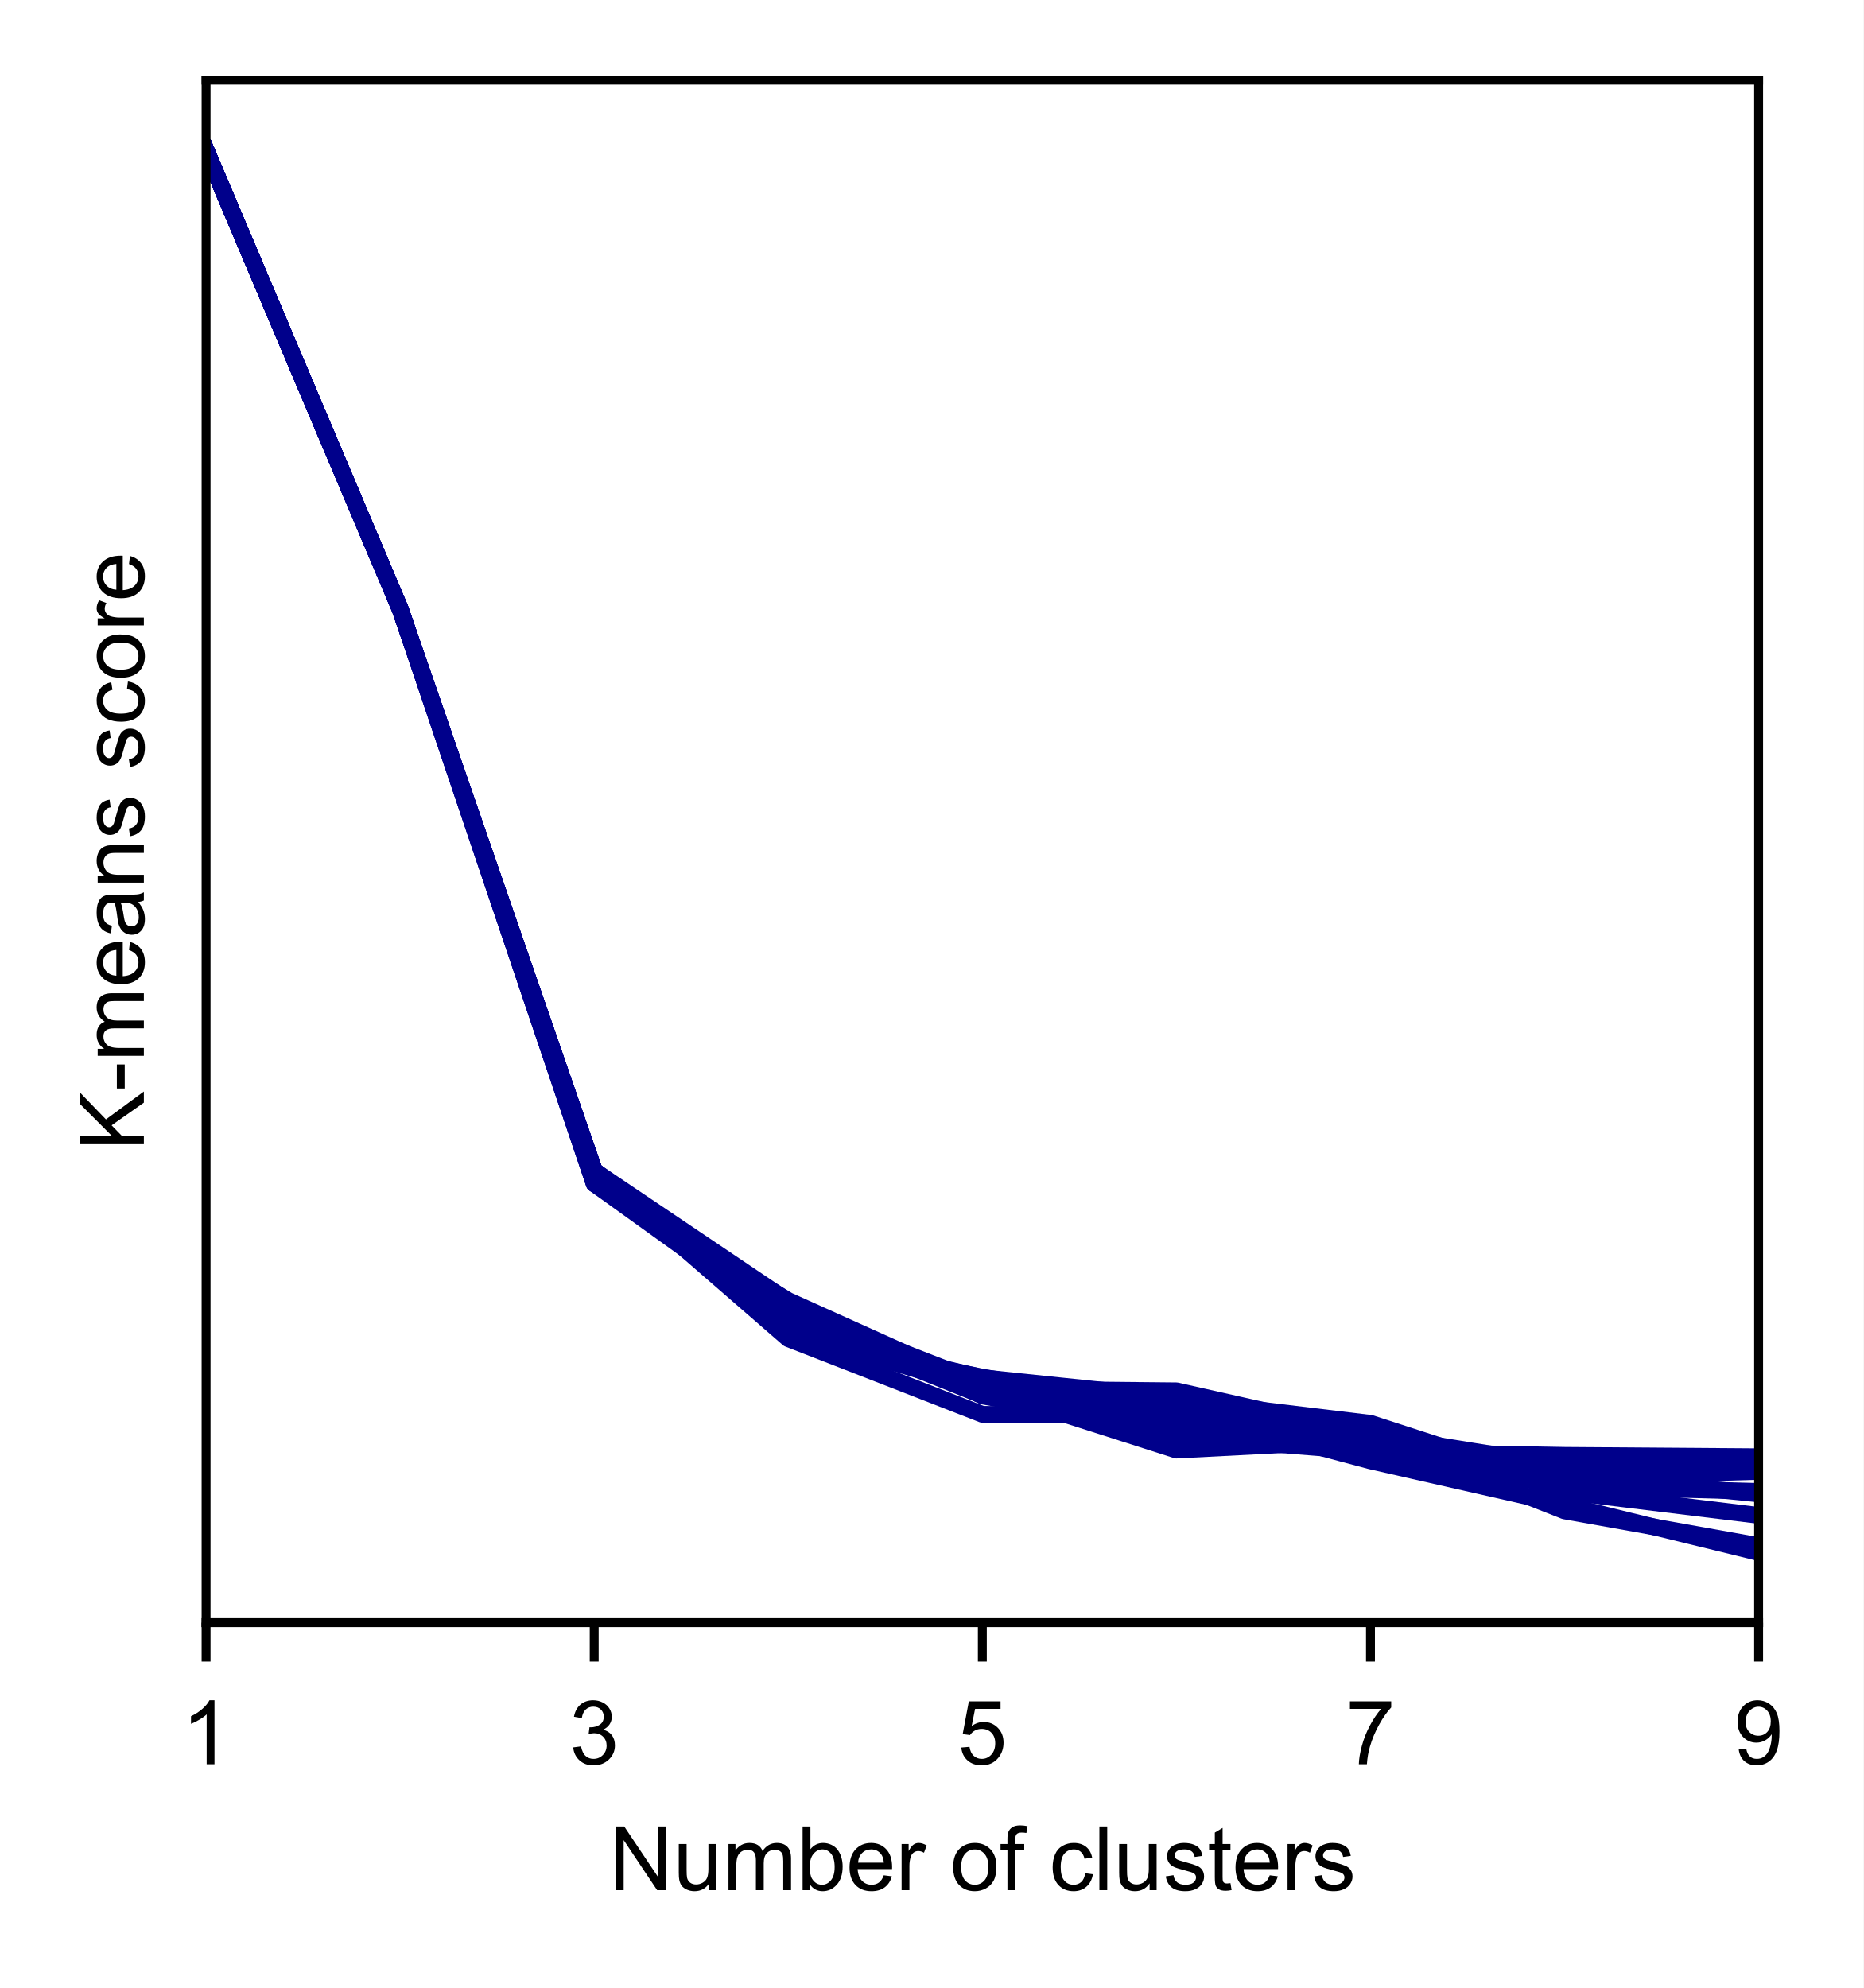
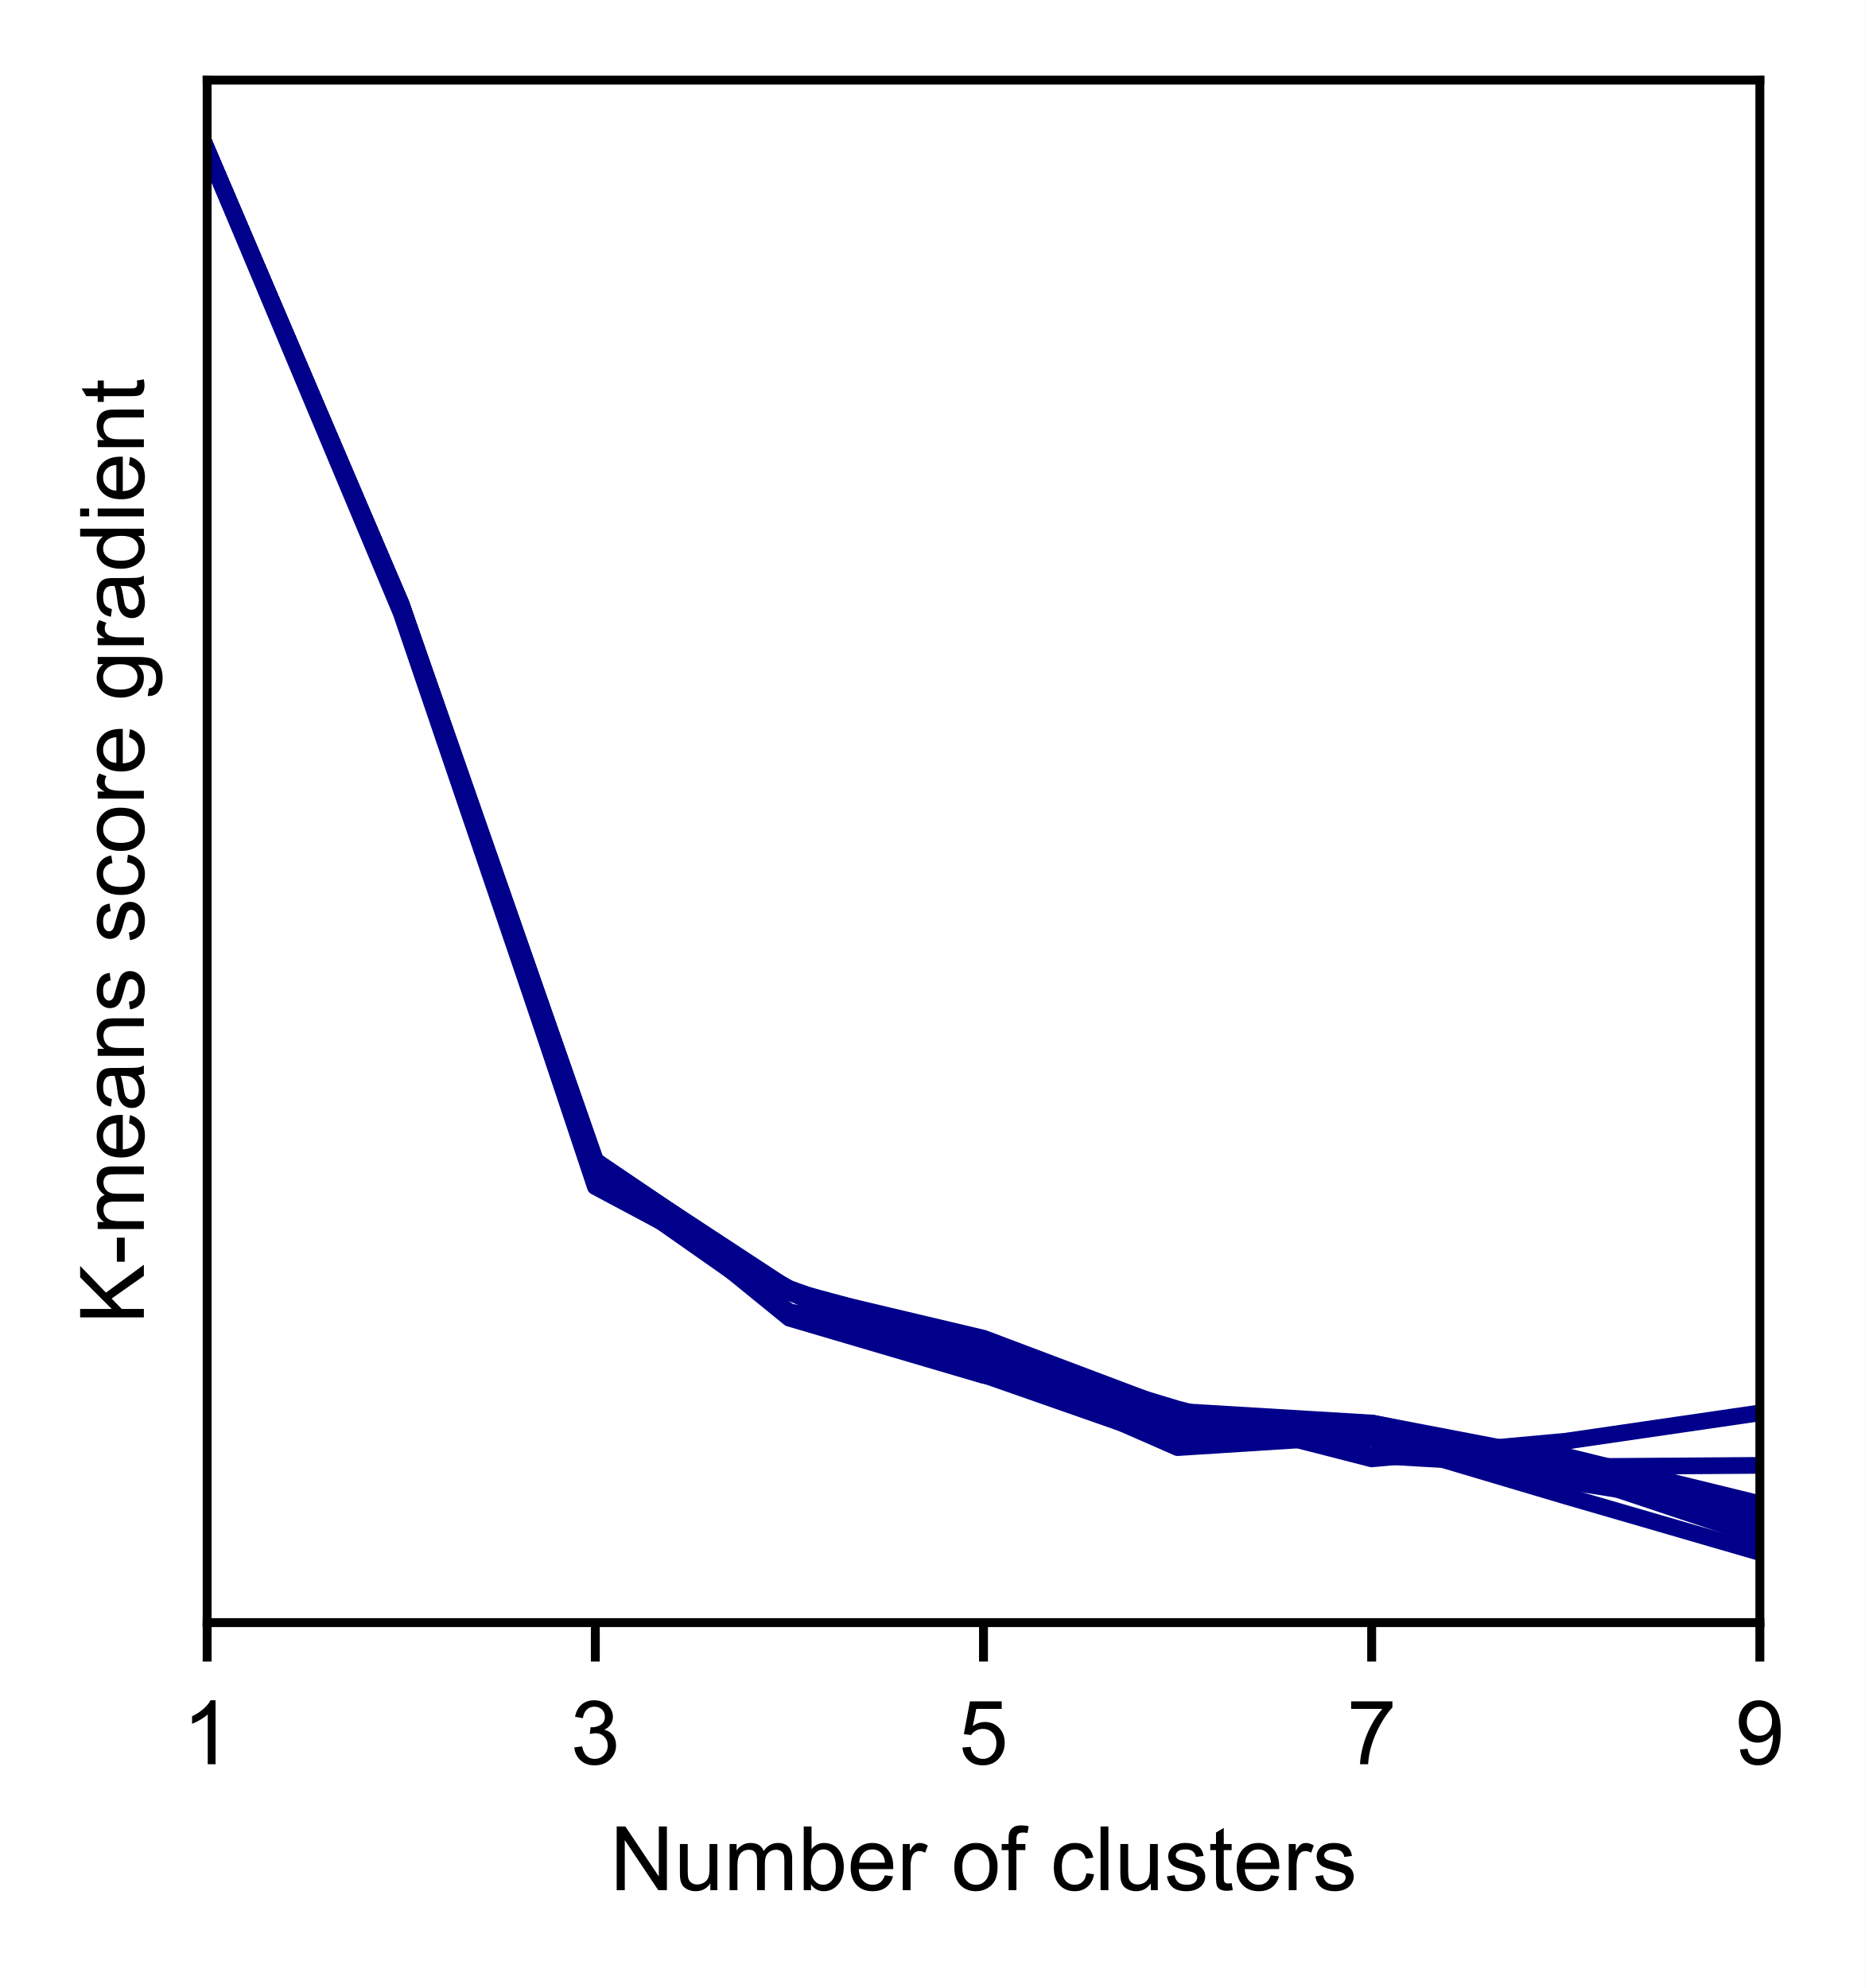
- <svg xmlns="http://www.w3.org/2000/svg" xmlns:xlink="http://www.w3.org/1999/xlink" width="167.441pt" height="178.632pt" viewBox="0 0 167.441 178.632" version="1.1">
+ <svg xmlns="http://www.w3.org/2000/svg" xmlns:xlink="http://www.w3.org/1999/xlink" width="167.534pt" height="178.632pt" viewBox="0 0 167.534 178.632" version="1.1">
  <defs>
    <style type="text/css">*{stroke-linejoin: round; stroke-linecap: butt}</style>
  </defs>
  <g id="figure_1">
    <g id="patch_1">
-       <path d="M -0 178.632  L 167.441 178.632  L 167.441 0  L -0 0  z " style="fill: #ffffff" />
+       <path d="M 0 178.632  L 167.534 178.632  L 167.534 0  L 0 0  z " style="fill: #ffffff" />
    </g>
    <g id="axes_1">
      <g id="patch_2">
-         <path d="M 18.516 145.8  L 158.016 145.8  L 158.016 7.2  L 18.516 7.2  z " style="fill: #ffffff" />
+         <path d="M 18.61 145.8  L 158.11 145.8  L 158.11 7.2  L 18.61 7.2  z " style="fill: #ffffff" />
      </g>
      <g id="matplotlib.axis_1">
        <g id="xtick_1">
          <g id="line2d_1">
            <defs>
-               <path id="m0f727258dd" d="M 0 0  L 0 3.5  " style="stroke: #000000; stroke-width: 0.8" />
+               <path id="m8323fcdf3a" d="M 0 0  L 0 3.5  " style="stroke: #000000; stroke-width: 0.8" />
            </defs>
            <g>
-               <use xlink:href="#m0f727258dd" x="18.516" y="145.8" style="stroke: #000000; stroke-width: 0.8" />
+               <use xlink:href="#m8323fcdf3a" x="18.61" y="145.8" style="stroke: #000000; stroke-width: 0.8" />
            </g>
          </g>
          <g id="text_1">
-             <g transform="translate(16.29188 158.5263) scale(0.08 -0.08)">
+             <g transform="translate(16.38563 158.5263) scale(0.08 -0.08)">
              <defs>
                <path id="ArialMT-31" d="M 2384 0  L 1822 0  L 1822 3584  Q 1619 3391 1289 3197  Q 959 3003 697 2906  L 697 3450  Q 1169 3672 1522 3987  Q 1875 4303 2022 4600  L 2384 4600  L 2384 0  z " transform="scale(0.015625)" />
              </defs>
              <use xlink:href="#ArialMT-31" />
            </g>
          </g>
        </g>
        <g id="xtick_2">
          <g id="line2d_2">
            <g>
-               <use xlink:href="#m0f727258dd" x="53.391" y="145.8" style="stroke: #000000; stroke-width: 0.8" />
+               <use xlink:href="#m8323fcdf3a" x="53.485" y="145.8" style="stroke: #000000; stroke-width: 0.8" />
            </g>
          </g>
          <g id="text_2">
-             <g transform="translate(51.16687 158.5263) scale(0.08 -0.08)">
+             <g transform="translate(51.26062 158.5263) scale(0.08 -0.08)">
              <defs>
                <path id="ArialMT-33" d="M 269 1209  L 831 1284  Q 928 806 1161 595  Q 1394 384 1728 384  Q 2125 384 2398 659  Q 2672 934 2672 1341  Q 2672 1728 2419 1979  Q 2166 2231 1775 2231  Q 1616 2231 1378 2169  L 1441 2663  Q 1497 2656 1531 2656  Q 1891 2656 2178 2843  Q 2466 3031 2466 3422  Q 2466 3731 2256 3934  Q 2047 4138 1716 4138  Q 1388 4138 1169 3931  Q 950 3725 888 3313  L 325 3413  Q 428 3978 793 4289  Q 1159 4600 1703 4600  Q 2078 4600 2393 4439  Q 2709 4278 2876 4000  Q 3044 3722 3044 3409  Q 3044 3113 2884 2869  Q 2725 2625 2413 2481  Q 2819 2388 3044 2092  Q 3269 1797 3269 1353  Q 3269 753 2831 336  Q 2394 -81 1725 -81  Q 1122 -81 723 278  Q 325 638 269 1209  z " transform="scale(0.015625)" />
              </defs>
              <use xlink:href="#ArialMT-33" />
            </g>
          </g>
        </g>
        <g id="xtick_3">
          <g id="line2d_3">
            <g>
-               <use xlink:href="#m0f727258dd" x="88.266" y="145.8" style="stroke: #000000; stroke-width: 0.8" />
+               <use xlink:href="#m8323fcdf3a" x="88.36" y="145.8" style="stroke: #000000; stroke-width: 0.8" />
            </g>
          </g>
          <g id="text_3">
-             <g transform="translate(86.04188 158.5263) scale(0.08 -0.08)">
+             <g transform="translate(86.13563 158.5263) scale(0.08 -0.08)">
              <defs>
                <path id="ArialMT-35" d="M 266 1200  L 856 1250  Q 922 819 1161 601  Q 1400 384 1738 384  Q 2144 384 2425 690  Q 2706 997 2706 1503  Q 2706 1984 2436 2262  Q 2166 2541 1728 2541  Q 1456 2541 1237 2417  Q 1019 2294 894 2097  L 366 2166  L 809 4519  L 3088 4519  L 3088 3981  L 1259 3981  L 1013 2750  Q 1425 3038 1878 3038  Q 2478 3038 2890 2622  Q 3303 2206 3303 1553  Q 3303 931 2941 478  Q 2500 -78 1738 -78  Q 1113 -78 717 272  Q 322 622 266 1200  z " transform="scale(0.015625)" />
              </defs>
              <use xlink:href="#ArialMT-35" />
            </g>
          </g>
        </g>
        <g id="xtick_4">
          <g id="line2d_4">
            <g>
-               <use xlink:href="#m0f727258dd" x="123.141" y="145.8" style="stroke: #000000; stroke-width: 0.8" />
+               <use xlink:href="#m8323fcdf3a" x="123.235" y="145.8" style="stroke: #000000; stroke-width: 0.8" />
            </g>
          </g>
          <g id="text_4">
-             <g transform="translate(120.9169 158.5263) scale(0.08 -0.08)">
+             <g transform="translate(121.0106 158.5263) scale(0.08 -0.08)">
              <defs>
                <path id="ArialMT-37" d="M 303 3981  L 303 4522  L 3269 4522  L 3269 4084  Q 2831 3619 2401 2847  Q 1972 2075 1738 1259  Q 1569 684 1522 0  L 944 0  Q 953 541 1156 1306  Q 1359 2072 1739 2783  Q 2119 3494 2547 3981  L 303 3981  z " transform="scale(0.015625)" />
              </defs>
              <use xlink:href="#ArialMT-37" />
            </g>
          </g>
        </g>
        <g id="xtick_5">
          <g id="line2d_5">
            <g>
-               <use xlink:href="#m0f727258dd" x="158.016" y="145.8" style="stroke: #000000; stroke-width: 0.8" />
+               <use xlink:href="#m8323fcdf3a" x="158.11" y="145.8" style="stroke: #000000; stroke-width: 0.8" />
            </g>
          </g>
          <g id="text_5">
-             <g transform="translate(155.7919 158.5263) scale(0.08 -0.08)">
+             <g transform="translate(155.8856 158.5263) scale(0.08 -0.08)">
              <defs>
                <path id="ArialMT-39" d="M 350 1059  L 891 1109  Q 959 728 1153 556  Q 1347 384 1650 384  Q 1909 384 2104 503  Q 2300 622 2425 820  Q 2550 1019 2634 1356  Q 2719 1694 2719 2044  Q 2719 2081 2716 2156  Q 2547 1888 2255 1720  Q 1963 1553 1622 1553  Q 1053 1553 659 1965  Q 266 2378 266 3053  Q 266 3750 677 4175  Q 1088 4600 1706 4600  Q 2153 4600 2523 4359  Q 2894 4119 3086 3673  Q 3278 3228 3278 2384  Q 3278 1506 3087 986  Q 2897 466 2520 194  Q 2144 -78 1638 -78  Q 1100 -78 759 220  Q 419 519 350 1059  z M 2653 3081  Q 2653 3566 2395 3850  Q 2138 4134 1775 4134  Q 1400 4134 1122 3828  Q 844 3522 844 3034  Q 844 2597 1108 2323  Q 1372 2050 1759 2050  Q 2150 2050 2401 2323  Q 2653 2597 2653 3081  z " transform="scale(0.015625)" />
              </defs>
              <use xlink:href="#ArialMT-39" />
            </g>
          </g>
        </g>
        <g id="text_6">
-           <g transform="translate(54.70188 169.8425) scale(0.08 -0.08)">
+           <g transform="translate(54.79563 169.8425) scale(0.08 -0.08)">
            <defs>
              <path id="ArialMT-4e" d="M 488 0  L 488 4581  L 1109 4581  L 3516 984  L 3516 4581  L 4097 4581  L 4097 0  L 3475 0  L 1069 3600  L 1069 0  L 488 0  z " transform="scale(0.015625)" />
              <path id="ArialMT-75" d="M 2597 0  L 2597 488  Q 2209 -75 1544 -75  Q 1250 -75 995 37  Q 741 150 617 320  Q 494 491 444 738  Q 409 903 409 1263  L 409 3319  L 972 3319  L 972 1478  Q 972 1038 1006 884  Q 1059 663 1231 536  Q 1403 409 1656 409  Q 1909 409 2131 539  Q 2353 669 2445 892  Q 2538 1116 2538 1541  L 2538 3319  L 3100 3319  L 3100 0  L 2597 0  z " transform="scale(0.015625)" />
              <path id="ArialMT-6d" d="M 422 0  L 422 3319  L 925 3319  L 925 2853  Q 1081 3097 1340 3245  Q 1600 3394 1931 3394  Q 2300 3394 2536 3241  Q 2772 3088 2869 2813  Q 3263 3394 3894 3394  Q 4388 3394 4653 3120  Q 4919 2847 4919 2278  L 4919 0  L 4359 0  L 4359 2091  Q 4359 2428 4304 2576  Q 4250 2725 4106 2815  Q 3963 2906 3769 2906  Q 3419 2906 3187 2673  Q 2956 2441 2956 1928  L 2956 0  L 2394 0  L 2394 2156  Q 2394 2531 2256 2718  Q 2119 2906 1806 2906  Q 1569 2906 1367 2781  Q 1166 2656 1075 2415  Q 984 2175 984 1722  L 984 0  L 422 0  z " transform="scale(0.015625)" />
              <path id="ArialMT-62" d="M 941 0  L 419 0  L 419 4581  L 981 4581  L 981 2947  Q 1338 3394 1891 3394  Q 2197 3394 2470 3270  Q 2744 3147 2920 2923  Q 3097 2700 3197 2384  Q 3297 2069 3297 1709  Q 3297 856 2875 390  Q 2453 -75 1863 -75  Q 1275 -75 941 416  L 941 0  z M 934 1684  Q 934 1088 1097 822  Q 1363 388 1816 388  Q 2184 388 2453 708  Q 2722 1028 2722 1663  Q 2722 2313 2464 2622  Q 2206 2931 1841 2931  Q 1472 2931 1203 2611  Q 934 2291 934 1684  z " transform="scale(0.015625)" />
              <path id="ArialMT-65" d="M 2694 1069  L 3275 997  Q 3138 488 2766 206  Q 2394 -75 1816 -75  Q 1088 -75 661 373  Q 234 822 234 1631  Q 234 2469 665 2931  Q 1097 3394 1784 3394  Q 2450 3394 2872 2941  Q 3294 2488 3294 1666  Q 3294 1616 3291 1516  L 816 1516  Q 847 969 1125 678  Q 1403 388 1819 388  Q 2128 388 2347 550  Q 2566 713 2694 1069  z M 847 1978  L 2700 1978  Q 2663 2397 2488 2606  Q 2219 2931 1791 2931  Q 1403 2931 1139 2672  Q 875 2413 847 1978  z " transform="scale(0.015625)" />
              <path id="ArialMT-72" d="M 416 0  L 416 3319  L 922 3319  L 922 2816  Q 1116 3169 1280 3281  Q 1444 3394 1641 3394  Q 1925 3394 2219 3213  L 2025 2691  Q 1819 2813 1613 2813  Q 1428 2813 1281 2702  Q 1134 2591 1072 2394  Q 978 2094 978 1738  L 978 0  L 416 0  z " transform="scale(0.015625)" />
              <path id="ArialMT-20" transform="scale(0.015625)" />
              <path id="ArialMT-6f" d="M 213 1659  Q 213 2581 725 3025  Q 1153 3394 1769 3394  Q 2453 3394 2887 2945  Q 3322 2497 3322 1706  Q 3322 1066 3130 698  Q 2938 331 2570 128  Q 2203 -75 1769 -75  Q 1072 -75 642 372  Q 213 819 213 1659  z M 791 1659  Q 791 1022 1069 705  Q 1347 388 1769 388  Q 2188 388 2466 706  Q 2744 1025 2744 1678  Q 2744 2294 2464 2611  Q 2184 2928 1769 2928  Q 1347 2928 1069 2612  Q 791 2297 791 1659  z " transform="scale(0.015625)" />
              <path id="ArialMT-66" d="M 556 0  L 556 2881  L 59 2881  L 59 3319  L 556 3319  L 556 3672  Q 556 4006 616 4169  Q 697 4388 901 4523  Q 1106 4659 1475 4659  Q 1713 4659 2000 4603  L 1916 4113  Q 1741 4144 1584 4144  Q 1328 4144 1222 4034  Q 1116 3925 1116 3625  L 1116 3319  L 1763 3319  L 1763 2881  L 1116 2881  L 1116 0  L 556 0  z " transform="scale(0.015625)" />
              <path id="ArialMT-63" d="M 2588 1216  L 3141 1144  Q 3050 572 2676 248  Q 2303 -75 1759 -75  Q 1078 -75 664 370  Q 250 816 250 1647  Q 250 2184 428 2587  Q 606 2991 970 3192  Q 1334 3394 1763 3394  Q 2303 3394 2647 3120  Q 2991 2847 3088 2344  L 2541 2259  Q 2463 2594 2264 2762  Q 2066 2931 1784 2931  Q 1359 2931 1093 2626  Q 828 2322 828 1663  Q 828 994 1084 691  Q 1341 388 1753 388  Q 2084 388 2306 591  Q 2528 794 2588 1216  z " transform="scale(0.015625)" />
              <path id="ArialMT-6c" d="M 409 0  L 409 4581  L 972 4581  L 972 0  L 409 0  z " transform="scale(0.015625)" />
              <path id="ArialMT-73" d="M 197 991  L 753 1078  Q 800 744 1014 566  Q 1228 388 1613 388  Q 2000 388 2187 545  Q 2375 703 2375 916  Q 2375 1106 2209 1216  Q 2094 1291 1634 1406  Q 1016 1563 777 1677  Q 538 1791 414 1992  Q 291 2194 291 2438  Q 291 2659 392 2848  Q 494 3038 669 3163  Q 800 3259 1026 3326  Q 1253 3394 1513 3394  Q 1903 3394 2198 3281  Q 2494 3169 2634 2976  Q 2775 2784 2828 2463  L 2278 2388  Q 2241 2644 2061 2787  Q 1881 2931 1553 2931  Q 1166 2931 1000 2803  Q 834 2675 834 2503  Q 834 2394 903 2306  Q 972 2216 1119 2156  Q 1203 2125 1616 2013  Q 2213 1853 2448 1751  Q 2684 1650 2818 1456  Q 2953 1263 2953 975  Q 2953 694 2789 445  Q 2625 197 2315 61  Q 2006 -75 1616 -75  Q 969 -75 630 194  Q 291 463 197 991  z " transform="scale(0.015625)" />
              <path id="ArialMT-74" d="M 1650 503  L 1731 6  Q 1494 -44 1306 -44  Q 1000 -44 831 53  Q 663 150 594 308  Q 525 466 525 972  L 525 2881  L 113 2881  L 113 3319  L 525 3319  L 525 4141  L 1084 4478  L 1084 3319  L 1650 3319  L 1650 2881  L 1084 2881  L 1084 941  Q 1084 700 1114 631  Q 1144 563 1211 522  Q 1278 481 1403 481  Q 1497 481 1650 503  z " transform="scale(0.015625)" />
            </defs>
            <use xlink:href="#ArialMT-4e" />
            <use xlink:href="#ArialMT-75" x="72.217" />
            <use xlink:href="#ArialMT-6d" x="127.832" />
            <use xlink:href="#ArialMT-62" x="211.133" />
            <use xlink:href="#ArialMT-65" x="266.748" />
            <use xlink:href="#ArialMT-72" x="322.363" />
            <use xlink:href="#ArialMT-20" x="355.664" />
            <use xlink:href="#ArialMT-6f" x="383.447" />
            <use xlink:href="#ArialMT-66" x="439.062" />
            <use xlink:href="#ArialMT-20" x="466.846" />
            <use xlink:href="#ArialMT-63" x="494.629" />
            <use xlink:href="#ArialMT-6c" x="544.629" />
            <use xlink:href="#ArialMT-75" x="566.846" />
            <use xlink:href="#ArialMT-73" x="622.461" />
            <use xlink:href="#ArialMT-74" x="672.461" />
            <use xlink:href="#ArialMT-65" x="700.244" />
            <use xlink:href="#ArialMT-72" x="755.859" />
            <use xlink:href="#ArialMT-73" x="789.16" />
          </g>
        </g>
      </g>
      <g id="matplotlib.axis_2">
        <g id="text_7">
-           <g transform="translate(12.92625 103.3969) rotate(-90) scale(0.08 -0.08)">
+           <g transform="translate(12.92625 118.9619) rotate(-90) scale(0.08 -0.08)">
            <defs>
              <path id="ArialMT-4b" d="M 469 0  L 469 4581  L 1075 4581  L 1075 2309  L 3350 4581  L 4172 4581  L 2250 2725  L 4256 0  L 3456 0  L 1825 2319  L 1075 1588  L 1075 0  L 469 0  z " transform="scale(0.015625)" />
              <path id="ArialMT-2d" d="M 203 1375  L 203 1941  L 1931 1941  L 1931 1375  L 203 1375  z " transform="scale(0.015625)" />
              <path id="ArialMT-61" d="M 2588 409  Q 2275 144 1986 34  Q 1697 -75 1366 -75  Q 819 -75 525 192  Q 231 459 231 875  Q 231 1119 342 1320  Q 453 1522 633 1644  Q 813 1766 1038 1828  Q 1203 1872 1538 1913  Q 2219 1994 2541 2106  Q 2544 2222 2544 2253  Q 2544 2597 2384 2738  Q 2169 2928 1744 2928  Q 1347 2928 1158 2789  Q 969 2650 878 2297  L 328 2372  Q 403 2725 575 2942  Q 747 3159 1072 3276  Q 1397 3394 1825 3394  Q 2250 3394 2515 3294  Q 2781 3194 2906 3042  Q 3031 2891 3081 2659  Q 3109 2516 3109 2141  L 3109 1391  Q 3109 606 3145 398  Q 3181 191 3288 0  L 2700 0  Q 2613 175 2588 409  z M 2541 1666  Q 2234 1541 1622 1453  Q 1275 1403 1131 1340  Q 988 1278 909 1158  Q 831 1038 831 891  Q 831 666 1001 516  Q 1172 366 1500 366  Q 1825 366 2078 508  Q 2331 650 2450 897  Q 2541 1088 2541 1459  L 2541 1666  z " transform="scale(0.015625)" />
              <path id="ArialMT-6e" d="M 422 0  L 422 3319  L 928 3319  L 928 2847  Q 1294 3394 1984 3394  Q 2284 3394 2536 3286  Q 2788 3178 2913 3003  Q 3038 2828 3088 2588  Q 3119 2431 3119 2041  L 3119 0  L 2556 0  L 2556 2019  Q 2556 2363 2490 2533  Q 2425 2703 2258 2804  Q 2091 2906 1866 2906  Q 1506 2906 1245 2678  Q 984 2450 984 1813  L 984 0  L 422 0  z " transform="scale(0.015625)" />
+               <path id="ArialMT-67" d="M 319 -275  L 866 -356  Q 900 -609 1056 -725  Q 1266 -881 1628 -881  Q 2019 -881 2231 -725  Q 2444 -569 2519 -288  Q 2563 -116 2559 434  Q 2191 0 1641 0  Q 956 0 581 494  Q 206 988 206 1678  Q 206 2153 378 2554  Q 550 2956 876 3175  Q 1203 3394 1644 3394  Q 2231 3394 2613 2919  L 2613 3319  L 3131 3319  L 3131 450  Q 3131 -325 2973 -648  Q 2816 -972 2473 -1159  Q 2131 -1347 1631 -1347  Q 1038 -1347 672 -1080  Q 306 -813 319 -275  z M 784 1719  Q 784 1066 1043 766  Q 1303 466 1694 466  Q 2081 466 2343 764  Q 2606 1063 2606 1700  Q 2606 2309 2336 2618  Q 2066 2928 1684 2928  Q 1309 2928 1046 2623  Q 784 2319 784 1719  z " transform="scale(0.015625)" />
+               <path id="ArialMT-64" d="M 2575 0  L 2575 419  Q 2259 -75 1647 -75  Q 1250 -75 917 144  Q 584 363 401 755  Q 219 1147 219 1656  Q 219 2153 384 2558  Q 550 2963 881 3178  Q 1213 3394 1622 3394  Q 1922 3394 2156 3267  Q 2391 3141 2538 2938  L 2538 4581  L 3097 4581  L 3097 0  L 2575 0  z M 797 1656  Q 797 1019 1065 703  Q 1334 388 1700 388  Q 2069 388 2326 689  Q 2584 991 2584 1609  Q 2584 2291 2321 2609  Q 2059 2928 1675 2928  Q 1300 2928 1048 2622  Q 797 2316 797 1656  z " transform="scale(0.015625)" />
+               <path id="ArialMT-69" d="M 425 3934  L 425 4581  L 988 4581  L 988 3934  L 425 3934  z M 425 0  L 425 3319  L 988 3319  L 988 0  L 425 0  z " transform="scale(0.015625)" />
            </defs>
            <use xlink:href="#ArialMT-4b" />
            <use xlink:href="#ArialMT-2d" x="66.699" />
            <use xlink:href="#ArialMT-6d" x="100" />
            <use xlink:href="#ArialMT-65" x="183.301" />
            <use xlink:href="#ArialMT-61" x="238.916" />
            <use xlink:href="#ArialMT-6e" x="294.531" />
            <use xlink:href="#ArialMT-73" x="350.146" />
            <use xlink:href="#ArialMT-20" x="400.146" />
            <use xlink:href="#ArialMT-73" x="427.93" />
            <use xlink:href="#ArialMT-63" x="477.93" />
            <use xlink:href="#ArialMT-6f" x="527.93" />
            <use xlink:href="#ArialMT-72" x="583.545" />
            <use xlink:href="#ArialMT-65" x="616.846" />
+             <use xlink:href="#ArialMT-20" x="672.461" />
+             <use xlink:href="#ArialMT-67" x="700.244" />
+             <use xlink:href="#ArialMT-72" x="755.859" />
+             <use xlink:href="#ArialMT-61" x="789.16" />
+             <use xlink:href="#ArialMT-64" x="844.775" />
+             <use xlink:href="#ArialMT-69" x="900.391" />
+             <use xlink:href="#ArialMT-65" x="922.607" />
+             <use xlink:href="#ArialMT-6e" x="978.223" />
+             <use xlink:href="#ArialMT-74" x="1033.838" />
          </g>
        </g>
      </g>
      <g id="line2d_6">
-         <path d="M 18.516 13.5  L 35.954 54.718  L 53.391 105.199  L 70.829 119.635  L 88.266 124.799  L 105.704 124.971  L 123.141 128.897  L 140.579 135.763  L 158.016 138.883  " clip-path="url(#p2e5d2949b2)" style="fill: none; stroke: #00008b; stroke-width: 1.5; stroke-linecap: square" />
+         <path d="M 18.61 13.5  L 36.047 54.316  L 53.485 104.3  L 70.922 116.113  L 88.36 123.531  L 105.797 129.634  L 123.235 127.894  L 140.673 131.402  L 158.11 137.979  " clip-path="url(#pdae3dea268)" style="fill: none; stroke: #00008b; stroke-width: 1.5; stroke-linecap: square" />
      </g>
      <g id="line2d_7">
-         <path d="M 18.516 13.5  L 35.954 54.718  L 53.391 106.365  L 70.829 118.18  L 88.266 125.021  L 105.704 126.504  L 123.141 129.21  L 140.579 133.602  L 158.016 131.316  " clip-path="url(#p2e5d2949b2)" style="fill: none; stroke: #00008b; stroke-width: 1.5; stroke-linecap: square" />
+         <path d="M 18.61 13.5  L 36.047 55.093  L 53.485 106.344  L 70.922 115.779  L 88.36 122.128  L 105.797 127.978  L 123.235 128.79  L 140.673 133.096  L 158.11 135.868  " clip-path="url(#pdae3dea268)" style="fill: none; stroke: #00008b; stroke-width: 1.5; stroke-linecap: square" />
      </g>
      <g id="line2d_8">
-         <path d="M 18.516 13.5  L 35.954 54.718  L 53.391 106.365  L 70.829 116.86  L 88.266 124.717  L 105.704 130.299  L 123.141 129.403  L 140.579 132.477  L 158.016 134.24  " clip-path="url(#p2e5d2949b2)" style="fill: none; stroke: #00008b; stroke-width: 1.5; stroke-linecap: square" />
+         <path d="M 18.61 13.5  L 36.047 54.316  L 53.485 105.635  L 70.922 117.869  L 88.36 121.337  L 105.797 126.605  L 123.235 131.089  L 140.673 129.499  L 158.11 126.956  " clip-path="url(#pdae3dea268)" style="fill: none; stroke: #00008b; stroke-width: 1.5; stroke-linecap: square" />
      </g>
      <g id="line2d_9">
-         <path d="M 18.516 13.5  L 35.954 54.783  L 53.391 105.199  L 70.829 117.506  L 88.266 124.288  L 105.704 129.074  L 123.141 130.447  L 140.579 130.768  L 158.016 130.893  " clip-path="url(#p2e5d2949b2)" style="fill: none; stroke: #00008b; stroke-width: 1.5; stroke-linecap: square" />
+         <path d="M 18.61 13.5  L 36.047 54.38  L 53.485 104.428  L 70.922 115.864  L 88.36 122.544  L 105.797 127.698  L 123.235 128.753  L 140.673 132.174  L 158.11 135.279  " clip-path="url(#pdae3dea268)" style="fill: none; stroke: #00008b; stroke-width: 1.5; stroke-linecap: square" />
      </g>
      <g id="line2d_10">
-         <path d="M 18.516 13.5  L 35.954 54.718  L 53.391 105.196  L 70.829 118.429  L 88.266 125.391  L 105.704 126.396  L 123.141 128.159  L 140.579 134.037  L 158.016 136.167  " clip-path="url(#p2e5d2949b2)" style="fill: none; stroke: #00008b; stroke-width: 1.5; stroke-linecap: square" />
+         <path d="M 18.61 13.5  L 36.047 54.38  L 53.485 105.433  L 70.922 115.864  L 88.36 121.54  L 105.797 129.066  L 123.235 128.817  L 140.673 132.282  L 158.11 138.104  " clip-path="url(#pdae3dea268)" style="fill: none; stroke: #00008b; stroke-width: 1.5; stroke-linecap: square" />
      </g>
      <g id="line2d_11">
-         <path d="M 18.516 13.5  L 35.954 54.718  L 53.391 105.199  L 70.829 120.132  L 88.266 123.744  L 105.704 126.628  L 123.141 131.269  L 140.579 135.233  L 158.016 139.5  " clip-path="url(#p2e5d2949b2)" style="fill: none; stroke: #00008b; stroke-width: 1.5; stroke-linecap: square" />
+         <path d="M 18.61 13.5  L 36.047 54.316  L 53.485 104.3  L 70.922 116.113  L 88.36 122.996  L 105.797 128.895  L 123.235 127.86  L 140.673 131.525  L 158.11 137.885  " clip-path="url(#pdae3dea268)" style="fill: none; stroke: #00008b; stroke-width: 1.5; stroke-linecap: square" />
      </g>
      <g id="line2d_12">
-         <path d="M 18.516 13.5  L 35.954 54.718  L 53.391 106.365  L 70.829 118.897  L 88.266 124.945  L 105.704 125.786  L 123.141 127.889  L 140.579 133.553  L 158.016 134.01  " clip-path="url(#p2e5d2949b2)" style="fill: none; stroke: #00008b; stroke-width: 1.5; stroke-linecap: square" />
+         <path d="M 18.61 13.5  L 36.047 54.316  L 53.485 105.459  L 70.922 115.928  L 88.36 122.436  L 105.797 130.077  L 123.235 128.965  L 140.673 130.846  L 158.11 135.115  " clip-path="url(#pdae3dea268)" style="fill: none; stroke: #00008b; stroke-width: 1.5; stroke-linecap: square" />
      </g>
      <g id="line2d_13">
-         <path d="M 18.516 13.5  L 35.954 54.718  L 53.391 105.199  L 70.829 116.937  L 88.266 125.439  L 105.704 128.48  L 123.141 129.364  L 140.579 132.724  L 158.016 132.213  " clip-path="url(#p2e5d2949b2)" style="fill: none; stroke: #00008b; stroke-width: 1.5; stroke-linecap: square" />
+         <path d="M 18.61 13.5  L 36.047 54.316  L 53.485 104.255  L 70.922 118.451  L 88.36 123.586  L 105.797 126.813  L 123.235 127.862  L 140.673 131.206  L 158.11 136.666  " clip-path="url(#pdae3dea268)" style="fill: none; stroke: #00008b; stroke-width: 1.5; stroke-linecap: square" />
      </g>
      <g id="line2d_14">
-         <path d="M 18.516 13.5  L 35.954 54.718  L 53.391 105.149  L 70.829 120.293  L 88.266 127.085  L 105.704 127.112  L 123.141 128.915  L 140.579 131.711  L 158.016 131.871  " clip-path="url(#p2e5d2949b2)" style="fill: none; stroke: #00008b; stroke-width: 1.5; stroke-linecap: square" />
+         <path d="M 18.61 13.5  L 36.047 54.316  L 53.485 106.63  L 70.922 115.928  L 88.36 120.666  L 105.797 128.368  L 123.235 129.25  L 140.673 134.434  L 158.11 139.5  " clip-path="url(#pdae3dea268)" style="fill: none; stroke: #00008b; stroke-width: 1.5; stroke-linecap: square" />
      </g>
      <g id="line2d_15">
-         <path d="M 18.516 13.5  L 35.954 54.718  L 53.391 105.149  L 70.829 119.631  L 88.266 123.794  L 105.704 125.607  L 123.141 131.229  L 140.579 132.905  L 158.016 131.879  " clip-path="url(#p2e5d2949b2)" style="fill: none; stroke: #00008b; stroke-width: 1.5; stroke-linecap: square" />
+         <path d="M 18.61 13.5  L 36.047 54.316  L 53.485 105.433  L 70.922 116.113  L 88.36 120.245  L 105.797 126.824  L 123.235 130.783  L 140.673 131.793  L 158.11 131.671  " clip-path="url(#pdae3dea268)" style="fill: none; stroke: #00008b; stroke-width: 1.5; stroke-linecap: square" />
      </g>
      <g id="patch_3">
-         <path d="M 18.516 145.8  L 18.516 7.2  " style="fill: none; stroke: #000000; stroke-width: 0.8; stroke-linejoin: miter; stroke-linecap: square" />
+         <path d="M 18.61 145.8  L 18.61 7.2  " style="fill: none; stroke: #000000; stroke-width: 0.8; stroke-linejoin: miter; stroke-linecap: square" />
      </g>
      <g id="patch_4">
-         <path d="M 158.016 145.8  L 158.016 7.2  " style="fill: none; stroke: #000000; stroke-width: 0.8; stroke-linejoin: miter; stroke-linecap: square" />
+         <path d="M 158.11 145.8  L 158.11 7.2  " style="fill: none; stroke: #000000; stroke-width: 0.8; stroke-linejoin: miter; stroke-linecap: square" />
      </g>
      <g id="patch_5">
-         <path d="M 18.516 145.8  L 158.016 145.8  " style="fill: none; stroke: #000000; stroke-width: 0.8; stroke-linejoin: miter; stroke-linecap: square" />
+         <path d="M 18.61 145.8  L 158.11 145.8  " style="fill: none; stroke: #000000; stroke-width: 0.8; stroke-linejoin: miter; stroke-linecap: square" />
      </g>
      <g id="patch_6">
-         <path d="M 18.516 7.2  L 158.016 7.2  " style="fill: none; stroke: #000000; stroke-width: 0.8; stroke-linejoin: miter; stroke-linecap: square" />
+         <path d="M 18.61 7.2  L 158.11 7.2  " style="fill: none; stroke: #000000; stroke-width: 0.8; stroke-linejoin: miter; stroke-linecap: square" />
      </g>
    </g>
  </g>
  <defs>
-     <clipPath id="p2e5d2949b2">
-       <rect x="18.516" y="7.2" width="139.5" height="138.6" />
+     <clipPath id="pdae3dea268">
+       <rect x="18.61" y="7.2" width="139.5" height="138.6" />
    </clipPath>
  </defs>
</svg>
